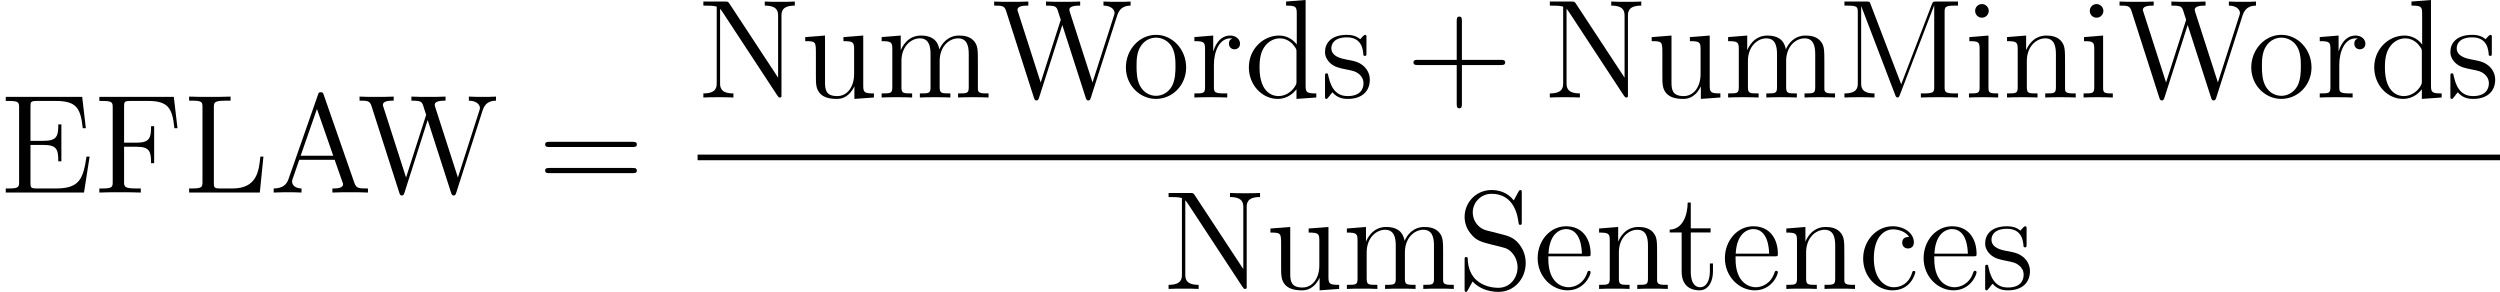
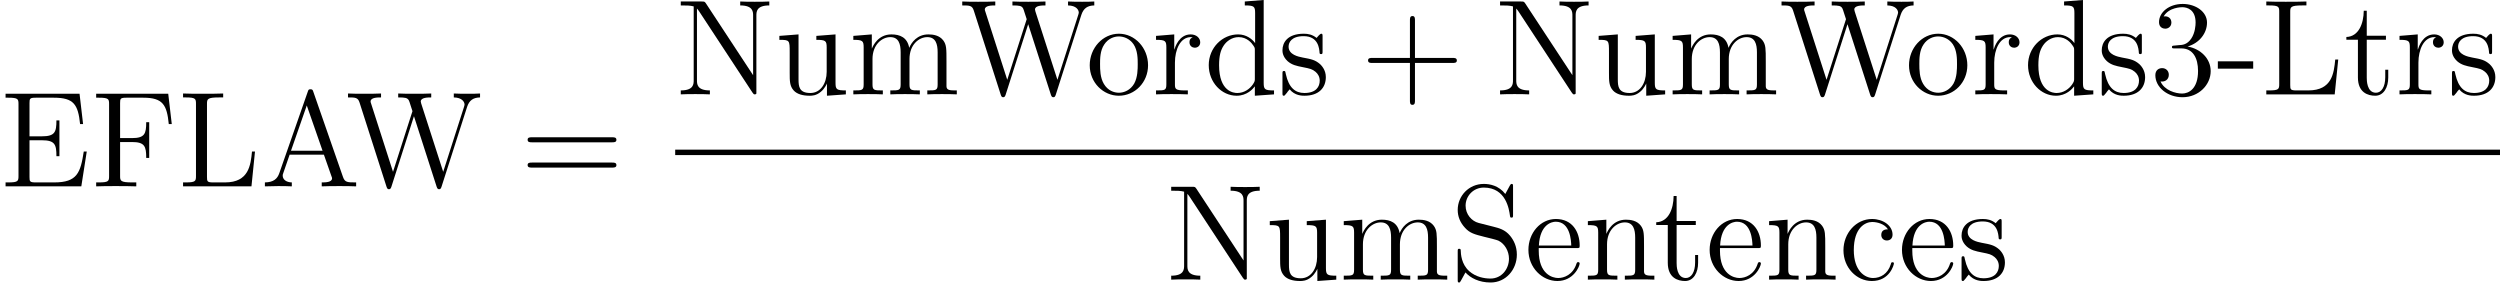
- <svg xmlns="http://www.w3.org/2000/svg" xmlns:xlink="http://www.w3.org/1999/xlink" version="1.1" width="240.39pt" height="28.065pt" viewBox="-.239 -.228 240.39 28.065">
+ <svg xmlns="http://www.w3.org/2000/svg" xmlns:xlink="http://www.w3.org/1999/xlink" version="1.1" width="248.366pt" height="28.065pt" viewBox="-.239 -.228 248.366 28.065">
  <defs>
    <path id="g0-43" d="M4.77-2.762H8.07C8.237-2.762 8.452-2.762 8.452-2.977C8.452-3.204 8.249-3.204 8.07-3.204H4.77V-6.504C4.77-6.671 4.77-6.886 4.555-6.886C4.328-6.886 4.328-6.683 4.328-6.504V-3.204H1.028C.861-3.204 .646-3.204 .646-2.989C.646-2.762 .849-2.762 1.028-2.762H4.328V.538C4.328 .705 4.328 .921 4.543 .921C4.77 .921 4.77 .717 4.77 .538V-2.762Z" />
+     <path id="g0-45" d="M3.24-2.26V-2.905H.132V-2.26H3.24Z" />
+     <path id="g0-51" d="M2.2-4.292C1.997-4.28 1.949-4.268 1.949-4.16C1.949-4.041 2.008-4.041 2.224-4.041H2.774C3.79-4.041 4.244-3.204 4.244-2.056C4.244-.49 3.431-.072 2.845-.072C2.271-.072 1.291-.347 .944-1.136C1.327-1.076 1.674-1.291 1.674-1.722C1.674-2.068 1.423-2.307 1.088-2.307C.801-2.307 .49-2.14 .49-1.686C.49-.622 1.554 .251 2.881 .251C4.304 .251 5.356-.837 5.356-2.044C5.356-3.144 4.471-4.005 3.324-4.208C4.364-4.507 5.033-5.38 5.033-6.312C5.033-7.257 4.053-7.95 2.893-7.95C1.698-7.95 .813-7.221 .813-6.348C.813-5.87 1.184-5.774 1.363-5.774C1.614-5.774 1.901-5.954 1.901-6.312C1.901-6.695 1.614-6.862 1.351-6.862C1.279-6.862 1.255-6.862 1.219-6.85C1.674-7.663 2.798-7.663 2.857-7.663C3.252-7.663 4.029-7.484 4.029-6.312C4.029-6.085 3.993-5.416 3.646-4.902C3.288-4.376 2.881-4.34 2.558-4.328L2.2-4.292Z" />
    <path id="g0-61" d="M8.07-3.873C8.237-3.873 8.452-3.873 8.452-4.089C8.452-4.316 8.249-4.316 8.07-4.316H1.028C.861-4.316 .646-4.316 .646-4.101C.646-3.873 .849-3.873 1.028-3.873H8.07ZM8.07-1.65C8.237-1.65 8.452-1.65 8.452-1.865C8.452-2.092 8.249-2.092 8.07-2.092H1.028C.861-2.092 .646-2.092 .646-1.877C.646-1.65 .849-1.65 1.028-1.65H8.07Z" />
    <path id="g0-65" d="M4.627-8.321C4.579-8.464 4.555-8.536 4.388-8.536S4.196-8.5 4.136-8.309L1.638-1.16C1.47-.669 1.136-.359 .371-.347V0C1.1-.024 1.124-.024 1.518-.024C1.853-.024 2.427-.024 2.738 0V-.347C2.236-.359 1.937-.61 1.937-.944C1.937-1.016 1.937-1.04 1.997-1.196L2.546-2.786H5.559L6.217-.909C6.276-.765 6.276-.741 6.276-.705C6.276-.347 5.667-.347 5.368-.347V0C5.643-.024 6.587-.024 6.922-.024S8.118-.024 8.393 0V-.347C7.615-.347 7.4-.347 7.233-.837L4.627-8.321ZM4.053-7.113L5.44-3.132H2.666L4.053-7.113Z" />
    <path id="g0-69" d="M7.627-3.061H7.364C7.077-1.196 6.791-.347 4.77-.347H3.144C2.618-.347 2.594-.43 2.594-.825V-4.053H3.682C4.83-4.053 4.961-3.682 4.961-2.654H5.224V-5.798H4.961C4.961-4.77 4.83-4.4 3.682-4.4H2.594V-7.317C2.594-7.711 2.618-7.795 3.144-7.795H4.734C6.492-7.795 6.862-7.197 7.042-5.475H7.305L6.994-8.141H.49V-7.795H.729C1.59-7.795 1.626-7.675 1.626-7.233V-.909C1.626-.466 1.59-.347 .729-.347H.49V0H7.149L7.627-3.061Z" />
    <path id="g0-70" d="M6.826-8.141H.49V-7.795H.729C1.59-7.795 1.626-7.675 1.626-7.233V-.909C1.626-.466 1.59-.347 .729-.347H.49V0C.777-.024 1.841-.024 2.2-.024C2.618-.024 3.67-.024 4.017 0V-.347H3.658C2.618-.347 2.594-.49 2.594-.921V-3.897H3.646C4.77-3.897 4.89-3.503 4.89-2.499H5.153V-5.643H4.89C4.89-4.639 4.77-4.244 3.646-4.244H2.594V-7.317C2.594-7.711 2.618-7.795 3.144-7.795H4.639C6.36-7.795 6.707-7.161 6.874-5.475H7.137L6.826-8.141Z" />
    <path id="g0-76" d="M6.814-3.061H6.551C6.432-1.865 6.276-.347 4.184-.347H3.144C2.618-.347 2.594-.43 2.594-.825V-7.245C2.594-7.675 2.618-7.819 3.658-7.819H4.017V-8.165C3.67-8.141 2.618-8.141 2.2-8.141C1.841-8.141 .777-8.141 .49-8.165V-7.819H.729C1.59-7.819 1.626-7.699 1.626-7.257V-.909C1.626-.466 1.59-.347 .729-.347H.49V0H6.504L6.814-3.061Z" />
-     <path id="g0-77" d="M2.75-7.938C2.666-8.165 2.654-8.165 2.379-8.165H.526V-7.819H.765C1.626-7.819 1.662-7.699 1.662-7.257V-1.231C1.662-.909 1.662-.347 .526-.347V0C.837-.024 1.47-.024 1.805-.024S2.774-.024 3.084 0V-.347C1.949-.347 1.949-.909 1.949-1.231V-7.759H1.961L4.842-.227C4.89-.096 4.926 0 5.045 0C5.153 0 5.177-.06 5.248-.239L8.153-7.819H8.165V-.909C8.165-.466 8.13-.347 7.269-.347H7.03V0C7.305-.024 8.261-.024 8.608-.024S9.911-.024 10.186 0V-.347H9.947C9.086-.347 9.05-.466 9.05-.909V-7.257C9.05-7.699 9.086-7.819 9.947-7.819H10.186V-8.165H8.333C8.07-8.165 8.058-8.153 7.962-7.926L5.356-1.124L2.75-7.938Z" />
    <path id="g0-78" d="M2.702-7.998C2.594-8.153 2.582-8.165 2.319-8.165H.49V-7.819C1.004-7.819 1.303-7.819 1.626-7.735V-1.255C1.626-.909 1.626-.347 .49-.347V0C.801-.024 1.435-.024 1.769-.024S2.738-.024 3.049 0V-.347C1.913-.347 1.913-.909 1.913-1.255V-7.544C2.008-7.448 2.008-7.424 2.116-7.281L6.779-.179C6.898-.012 6.91 0 6.994 0C7.101 0 7.125-.048 7.137-.072V-6.91C7.137-7.257 7.137-7.819 8.273-7.819V-8.165C7.962-8.141 7.329-8.141 6.994-8.141S6.025-8.141 5.715-8.165V-7.819C6.85-7.819 6.85-7.257 6.85-6.91V-1.686L2.702-7.998Z" />
    <path id="g0-83" d="M2.487-4.985C1.877-5.141 1.339-5.738 1.339-6.504C1.339-7.34 2.008-8.094 2.941-8.094C4.902-8.094 5.165-6.157 5.236-5.643C5.26-5.499 5.26-5.452 5.38-5.452C5.511-5.452 5.511-5.511 5.511-5.727V-8.141C5.511-8.357 5.511-8.416 5.392-8.416C5.356-8.416 5.308-8.416 5.224-8.261L4.83-7.532C4.256-8.273 3.467-8.416 2.941-8.416C1.614-8.416 .646-7.352 .646-6.133C.646-5.559 .849-5.033 1.291-4.555C1.71-4.089 2.128-3.981 2.977-3.766C3.395-3.67 4.053-3.503 4.22-3.431C4.782-3.156 5.153-2.511 5.153-1.841C5.153-.944 4.519-.096 3.527-.096C2.989-.096 2.248-.227 1.662-.741C.968-1.363 .921-2.224 .909-2.618C.897-2.714 .801-2.714 .777-2.714C.646-2.714 .646-2.654 .646-2.439V-.024C.646 .191 .646 .251 .765 .251C.837 .251 .849 .227 .933 .084C.98-.012 1.231-.454 1.327-.634C1.757-.155 2.511 .251 3.539 .251C4.878 .251 5.846-.885 5.846-2.2C5.846-2.929 5.571-3.467 5.248-3.862C4.806-4.4 4.268-4.531 3.802-4.651L2.487-4.985Z" />
    <path id="g0-87" d="M10.676-6.994C10.867-7.568 11.214-7.807 11.812-7.819V-8.165C11.298-8.141 11.274-8.141 10.748-8.141C10.437-8.141 9.791-8.141 9.504-8.165V-7.819C10.234-7.807 10.449-7.424 10.449-7.185C10.449-7.125 10.413-7.03 10.389-6.946L8.572-1.279L6.635-7.293C6.623-7.329 6.599-7.424 6.599-7.46C6.599-7.819 7.233-7.819 7.52-7.819V-8.165C7.233-8.141 6.348-8.141 6.001-8.141S4.926-8.141 4.615-8.165V-7.819C5.248-7.819 5.416-7.783 5.547-7.568C5.631-7.412 5.715-7.042 5.87-6.611L4.16-1.279L2.248-7.233C2.188-7.4 2.188-7.424 2.188-7.46C2.188-7.819 2.798-7.819 3.108-7.819V-8.165C2.833-8.141 1.925-8.141 1.59-8.141C1.243-8.141 .514-8.141 .203-8.165V-7.819C.849-7.819 1.076-7.819 1.219-7.364L3.587 .024C3.646 .203 3.694 .251 3.802 .251C3.897 .251 3.957 .215 4.017 .036L6.001-6.169L7.998 .036C8.058 .215 8.118 .251 8.213 .251C8.321 .251 8.369 .203 8.428 .024L10.676-6.994Z" />
    <path id="g0-99" d="M4.328-4.423C4.184-4.423 3.742-4.423 3.742-3.933C3.742-3.646 3.945-3.443 4.232-3.443C4.507-3.443 4.734-3.61 4.734-3.957C4.734-4.758 3.897-5.332 2.929-5.332C1.53-5.332 .418-4.089 .418-2.582C.418-1.052 1.566 .12 2.917 .12C4.495 .12 4.854-1.315 4.854-1.423S4.77-1.53 4.734-1.53C4.627-1.53 4.615-1.494 4.579-1.351C4.316-.502 3.67-.143 3.025-.143C2.295-.143 1.327-.777 1.327-2.594C1.327-4.579 2.343-5.069 2.941-5.069C3.395-5.069 4.053-4.89 4.328-4.423Z" />
    <path id="g0-100" d="M3.587-8.165V-7.819C4.4-7.819 4.495-7.735 4.495-7.149V-4.507C4.244-4.854 3.73-5.272 3.001-5.272C1.614-5.272 .418-4.101 .418-2.57C.418-1.052 1.554 .12 2.869 .12C3.778 .12 4.304-.478 4.471-.705V.12L6.157 0V-.347C5.344-.347 5.248-.43 5.248-1.016V-8.297L3.587-8.165ZM4.471-1.399C4.471-1.184 4.471-1.148 4.304-.885C4.017-.466 3.527-.12 2.929-.12C2.618-.12 1.327-.239 1.327-2.558C1.327-3.419 1.47-3.897 1.733-4.292C1.973-4.663 2.451-5.033 3.049-5.033C3.79-5.033 4.208-4.495 4.328-4.304C4.471-4.101 4.471-4.077 4.471-3.862V-1.399Z" />
    <path id="g0-101" d="M4.579-2.774C4.842-2.774 4.866-2.774 4.866-3.001C4.866-4.208 4.22-5.332 2.774-5.332C1.411-5.332 .359-4.101 .359-2.618C.359-1.04 1.578 .12 2.905 .12C4.328 .12 4.866-1.172 4.866-1.423C4.866-1.494 4.806-1.542 4.734-1.542C4.639-1.542 4.615-1.482 4.591-1.423C4.28-.418 3.479-.143 2.977-.143S1.267-.478 1.267-2.546V-2.774H4.579ZM1.279-3.001C1.375-4.878 2.427-5.093 2.762-5.093C4.041-5.093 4.113-3.407 4.125-3.001H1.279Z" />
-     <path id="g0-105" d="M2.08-7.364C2.08-7.675 1.829-7.95 1.494-7.95C1.184-7.95 .921-7.699 .921-7.376C.921-7.018 1.207-6.791 1.494-6.791C1.865-6.791 2.08-7.101 2.08-7.364ZM.43-5.141V-4.794C1.196-4.794 1.303-4.722 1.303-4.136V-.885C1.303-.347 1.172-.347 .395-.347V0C.729-.024 1.303-.024 1.65-.024C1.781-.024 2.475-.024 2.881 0V-.347C2.104-.347 2.056-.406 2.056-.873V-5.272L.43-5.141Z" />
    <path id="g0-109" d="M8.572-2.905C8.572-4.017 8.572-4.352 8.297-4.734C7.95-5.2 7.388-5.272 6.982-5.272C5.99-5.272 5.487-4.555 5.296-4.089C5.129-5.009 4.483-5.272 3.73-5.272C2.57-5.272 2.116-4.28 2.02-4.041H2.008V-5.272L.383-5.141V-4.794C1.196-4.794 1.291-4.71 1.291-4.125V-.885C1.291-.347 1.16-.347 .383-.347V0C.693-.024 1.339-.024 1.674-.024C2.02-.024 2.666-.024 2.977 0V-.347C2.212-.347 2.068-.347 2.068-.885V-3.108C2.068-4.364 2.893-5.033 3.634-5.033S4.543-4.423 4.543-3.694V-.885C4.543-.347 4.411-.347 3.634-.347V0C3.945-.024 4.591-.024 4.926-.024C5.272-.024 5.918-.024 6.229 0V-.347C5.464-.347 5.32-.347 5.32-.885V-3.108C5.32-4.364 6.145-5.033 6.886-5.033S7.795-4.423 7.795-3.694V-.885C7.795-.347 7.663-.347 6.886-.347V0C7.197-.024 7.843-.024 8.177-.024C8.524-.024 9.17-.024 9.48 0V-.347C8.883-.347 8.584-.347 8.572-.705V-2.905Z" />
    <path id="g0-110" d="M5.32-2.905C5.32-4.017 5.32-4.352 5.045-4.734C4.698-5.2 4.136-5.272 3.73-5.272C2.57-5.272 2.116-4.28 2.02-4.041H2.008V-5.272L.383-5.141V-4.794C1.196-4.794 1.291-4.71 1.291-4.125V-.885C1.291-.347 1.16-.347 .383-.347V0C.693-.024 1.339-.024 1.674-.024C2.02-.024 2.666-.024 2.977 0V-.347C2.212-.347 2.068-.347 2.068-.885V-3.108C2.068-4.364 2.893-5.033 3.634-5.033S4.543-4.423 4.543-3.694V-.885C4.543-.347 4.411-.347 3.634-.347V0C3.945-.024 4.591-.024 4.926-.024C5.272-.024 5.918-.024 6.229 0V-.347C5.631-.347 5.332-.347 5.32-.705V-2.905Z" />
    <path id="g0-111" d="M5.487-2.558C5.487-4.101 4.316-5.332 2.929-5.332C1.494-5.332 .359-4.065 .359-2.558C.359-1.028 1.554 .12 2.917 .12C4.328 .12 5.487-1.052 5.487-2.558ZM2.929-.143C2.487-.143 1.949-.335 1.602-.921C1.279-1.459 1.267-2.164 1.267-2.666C1.267-3.12 1.267-3.85 1.638-4.388C1.973-4.902 2.499-5.093 2.917-5.093C3.383-5.093 3.885-4.878 4.208-4.411C4.579-3.862 4.579-3.108 4.579-2.666C4.579-2.248 4.579-1.506 4.268-.944C3.933-.371 3.383-.143 2.929-.143Z" />
    <path id="g0-114" d="M1.997-2.786C1.997-3.945 2.475-5.033 3.395-5.033C3.491-5.033 3.515-5.033 3.563-5.021C3.467-4.973 3.276-4.902 3.276-4.579C3.276-4.232 3.551-4.101 3.742-4.101C3.981-4.101 4.22-4.256 4.22-4.579C4.22-4.937 3.897-5.272 3.383-5.272C2.367-5.272 2.02-4.172 1.949-3.945H1.937V-5.272L.335-5.141V-4.794C1.148-4.794 1.243-4.71 1.243-4.125V-.885C1.243-.347 1.112-.347 .335-.347V0C.669-.024 1.327-.024 1.686-.024C2.008-.024 2.857-.024 3.132 0V-.347H2.893C2.02-.347 1.997-.478 1.997-.909V-2.786Z" />
    <path id="g0-115" d="M3.921-5.057C3.921-5.272 3.921-5.332 3.802-5.332C3.706-5.332 3.479-5.069 3.395-4.961C3.025-5.26 2.654-5.332 2.271-5.332C.825-5.332 .395-4.543 .395-3.885C.395-3.754 .395-3.335 .849-2.917C1.231-2.582 1.638-2.499 2.188-2.391C2.845-2.26 3.001-2.224 3.3-1.985C3.515-1.805 3.67-1.542 3.67-1.207C3.67-.693 3.371-.12 2.319-.12C1.53-.12 .956-.574 .693-1.769C.646-1.985 .646-1.997 .634-2.008C.61-2.056 .562-2.056 .526-2.056C.395-2.056 .395-1.997 .395-1.781V-.155C.395 .06 .395 .12 .514 .12C.574 .12 .586 .108 .789-.143C.849-.227 .849-.251 1.028-.442C1.482 .12 2.128 .12 2.331 .12C3.587 .12 4.208-.574 4.208-1.518C4.208-2.164 3.814-2.546 3.706-2.654C3.276-3.025 2.953-3.096 2.164-3.24C1.805-3.312 .933-3.479 .933-4.196C.933-4.567 1.184-5.117 2.26-5.117C3.563-5.117 3.634-4.005 3.658-3.634C3.67-3.539 3.754-3.539 3.79-3.539C3.921-3.539 3.921-3.599 3.921-3.814V-5.057Z" />
    <path id="g0-116" d="M2.008-4.806H3.694V-5.153H2.008V-7.352H1.745C1.733-6.229 1.303-5.081 .215-5.045V-4.806H1.231V-1.482C1.231-.155 2.116 .12 2.75 .12C3.503 .12 3.897-.622 3.897-1.482V-2.164H3.634V-1.506C3.634-.646 3.288-.143 2.821-.143C2.008-.143 2.008-1.255 2.008-1.459V-4.806Z" />
    <path id="g0-117" d="M3.634-5.141V-4.794C4.447-4.794 4.543-4.71 4.543-4.125V-1.985C4.543-.968 4.005-.12 3.108-.12C2.128-.12 2.068-.681 2.068-1.315V-5.272L.383-5.141V-4.794C1.291-4.794 1.291-4.758 1.291-3.694V-1.901C1.291-1.16 1.291-.729 1.65-.335C1.937-.024 2.427 .12 3.037 .12C3.24 .12 3.622 .12 4.029-.227C4.376-.502 4.567-.956 4.567-.956V.12L6.229 0V-.347C5.416-.347 5.32-.43 5.32-1.016V-5.272L3.634-5.141Z" />
  </defs>
  <g id="page1" transform="matrix(1.13 0 0 1.13 -63.98604 -61.026)">
    <use x="56.413" y="70.188" xlink:href="#g0-69" />
    <use x="64.378" y="70.188" xlink:href="#g0-70" />
    <use x="72.017" y="70.188" xlink:href="#g0-76" />
    <use x="79.331" y="70.188" xlink:href="#g0-65" />
    <use x="86.806" y="70.188" xlink:href="#g0-87" />
    <use x="102.154" y="70.188" xlink:href="#g0-61" />
    <use x="115.775" y="62.1" xlink:href="#g0-78" />
    <use x="124.55" y="62.1" xlink:href="#g0-117" />
    <use x="131.053" y="62.1" xlink:href="#g0-109" />
    <use x="140.808" y="62.1" xlink:href="#g0-87" />
    <use x="151.86" y="62.1" xlink:href="#g0-111" />
    <use x="157.713" y="62.1" xlink:href="#g0-114" />
    <use x="162.265" y="62.1" xlink:href="#g0-100" />
    <use x="168.769" y="62.1" xlink:href="#g0-115" />
    <use x="176.043" y="62.1" xlink:href="#g0-43" />
    <use x="187.804" y="62.1" xlink:href="#g0-78" />
    <use x="196.579" y="62.1" xlink:href="#g0-117" />
    <use x="203.083" y="62.1" xlink:href="#g0-109" />
-     <use x="212.838" y="62.1" xlink:href="#g0-77" />
-     <use x="223.564" y="62.1" xlink:href="#g0-105" />
-     <use x="226.816" y="62.1" xlink:href="#g0-110" />
-     <use x="233.319" y="62.1" xlink:href="#g0-105" />
-     <use x="236.571" y="62.1" xlink:href="#g0-87" />
-     <use x="247.622" y="62.1" xlink:href="#g0-111" />
-     <use x="253.475" y="62.1" xlink:href="#g0-114" />
-     <use x="258.027" y="62.1" xlink:href="#g0-100" />
-     <use x="264.531" y="62.1" xlink:href="#g0-115" />
-     <rect x="115.775" y="66.96" height=".478" width="153.373" />
-     <use x="155.362" y="78.389" xlink:href="#g0-78" />
-     <use x="164.137" y="78.389" xlink:href="#g0-117" />
-     <use x="170.641" y="78.389" xlink:href="#g0-109" />
-     <use x="180.396" y="78.389" xlink:href="#g0-83" />
-     <use x="186.899" y="78.389" xlink:href="#g0-101" />
-     <use x="192.102" y="78.389" xlink:href="#g0-110" />
-     <use x="198.28" y="78.389" xlink:href="#g0-116" />
-     <use x="202.832" y="78.389" xlink:href="#g0-101" />
-     <use x="208.035" y="78.389" xlink:href="#g0-110" />
-     <use x="214.538" y="78.389" xlink:href="#g0-99" />
-     <use x="219.741" y="78.389" xlink:href="#g0-101" />
-     <use x="224.943" y="78.389" xlink:href="#g0-115" />
+     <use x="212.838" y="62.1" xlink:href="#g0-87" />
+     <use x="223.889" y="62.1" xlink:href="#g0-111" />
+     <use x="229.742" y="62.1" xlink:href="#g0-114" />
+     <use x="234.294" y="62.1" xlink:href="#g0-100" />
+     <use x="240.798" y="62.1" xlink:href="#g0-115" />
+     <use x="245.415" y="62.1" xlink:href="#g0-51" />
+     <use x="251.268" y="62.1" xlink:href="#g0-45" />
+     <use x="255.17" y="62.1" xlink:href="#g0-76" />
+     <use x="262.484" y="62.1" xlink:href="#g0-116" />
+     <use x="267.037" y="62.1" xlink:href="#g0-114" />
+     <use x="271.589" y="62.1" xlink:href="#g0-115" />
+     <rect x="115.775" y="66.96" height=".478" width="160.431" />
+     <use x="158.891" y="78.389" xlink:href="#g0-78" />
+     <use x="167.666" y="78.389" xlink:href="#g0-117" />
+     <use x="174.17" y="78.389" xlink:href="#g0-109" />
+     <use x="183.925" y="78.389" xlink:href="#g0-83" />
+     <use x="190.428" y="78.389" xlink:href="#g0-101" />
+     <use x="195.631" y="78.389" xlink:href="#g0-110" />
+     <use x="201.809" y="78.389" xlink:href="#g0-116" />
+     <use x="206.361" y="78.389" xlink:href="#g0-101" />
+     <use x="211.564" y="78.389" xlink:href="#g0-110" />
+     <use x="218.067" y="78.389" xlink:href="#g0-99" />
+     <use x="223.27" y="78.389" xlink:href="#g0-101" />
+     <use x="228.473" y="78.389" xlink:href="#g0-115" />
  </g>
</svg>
